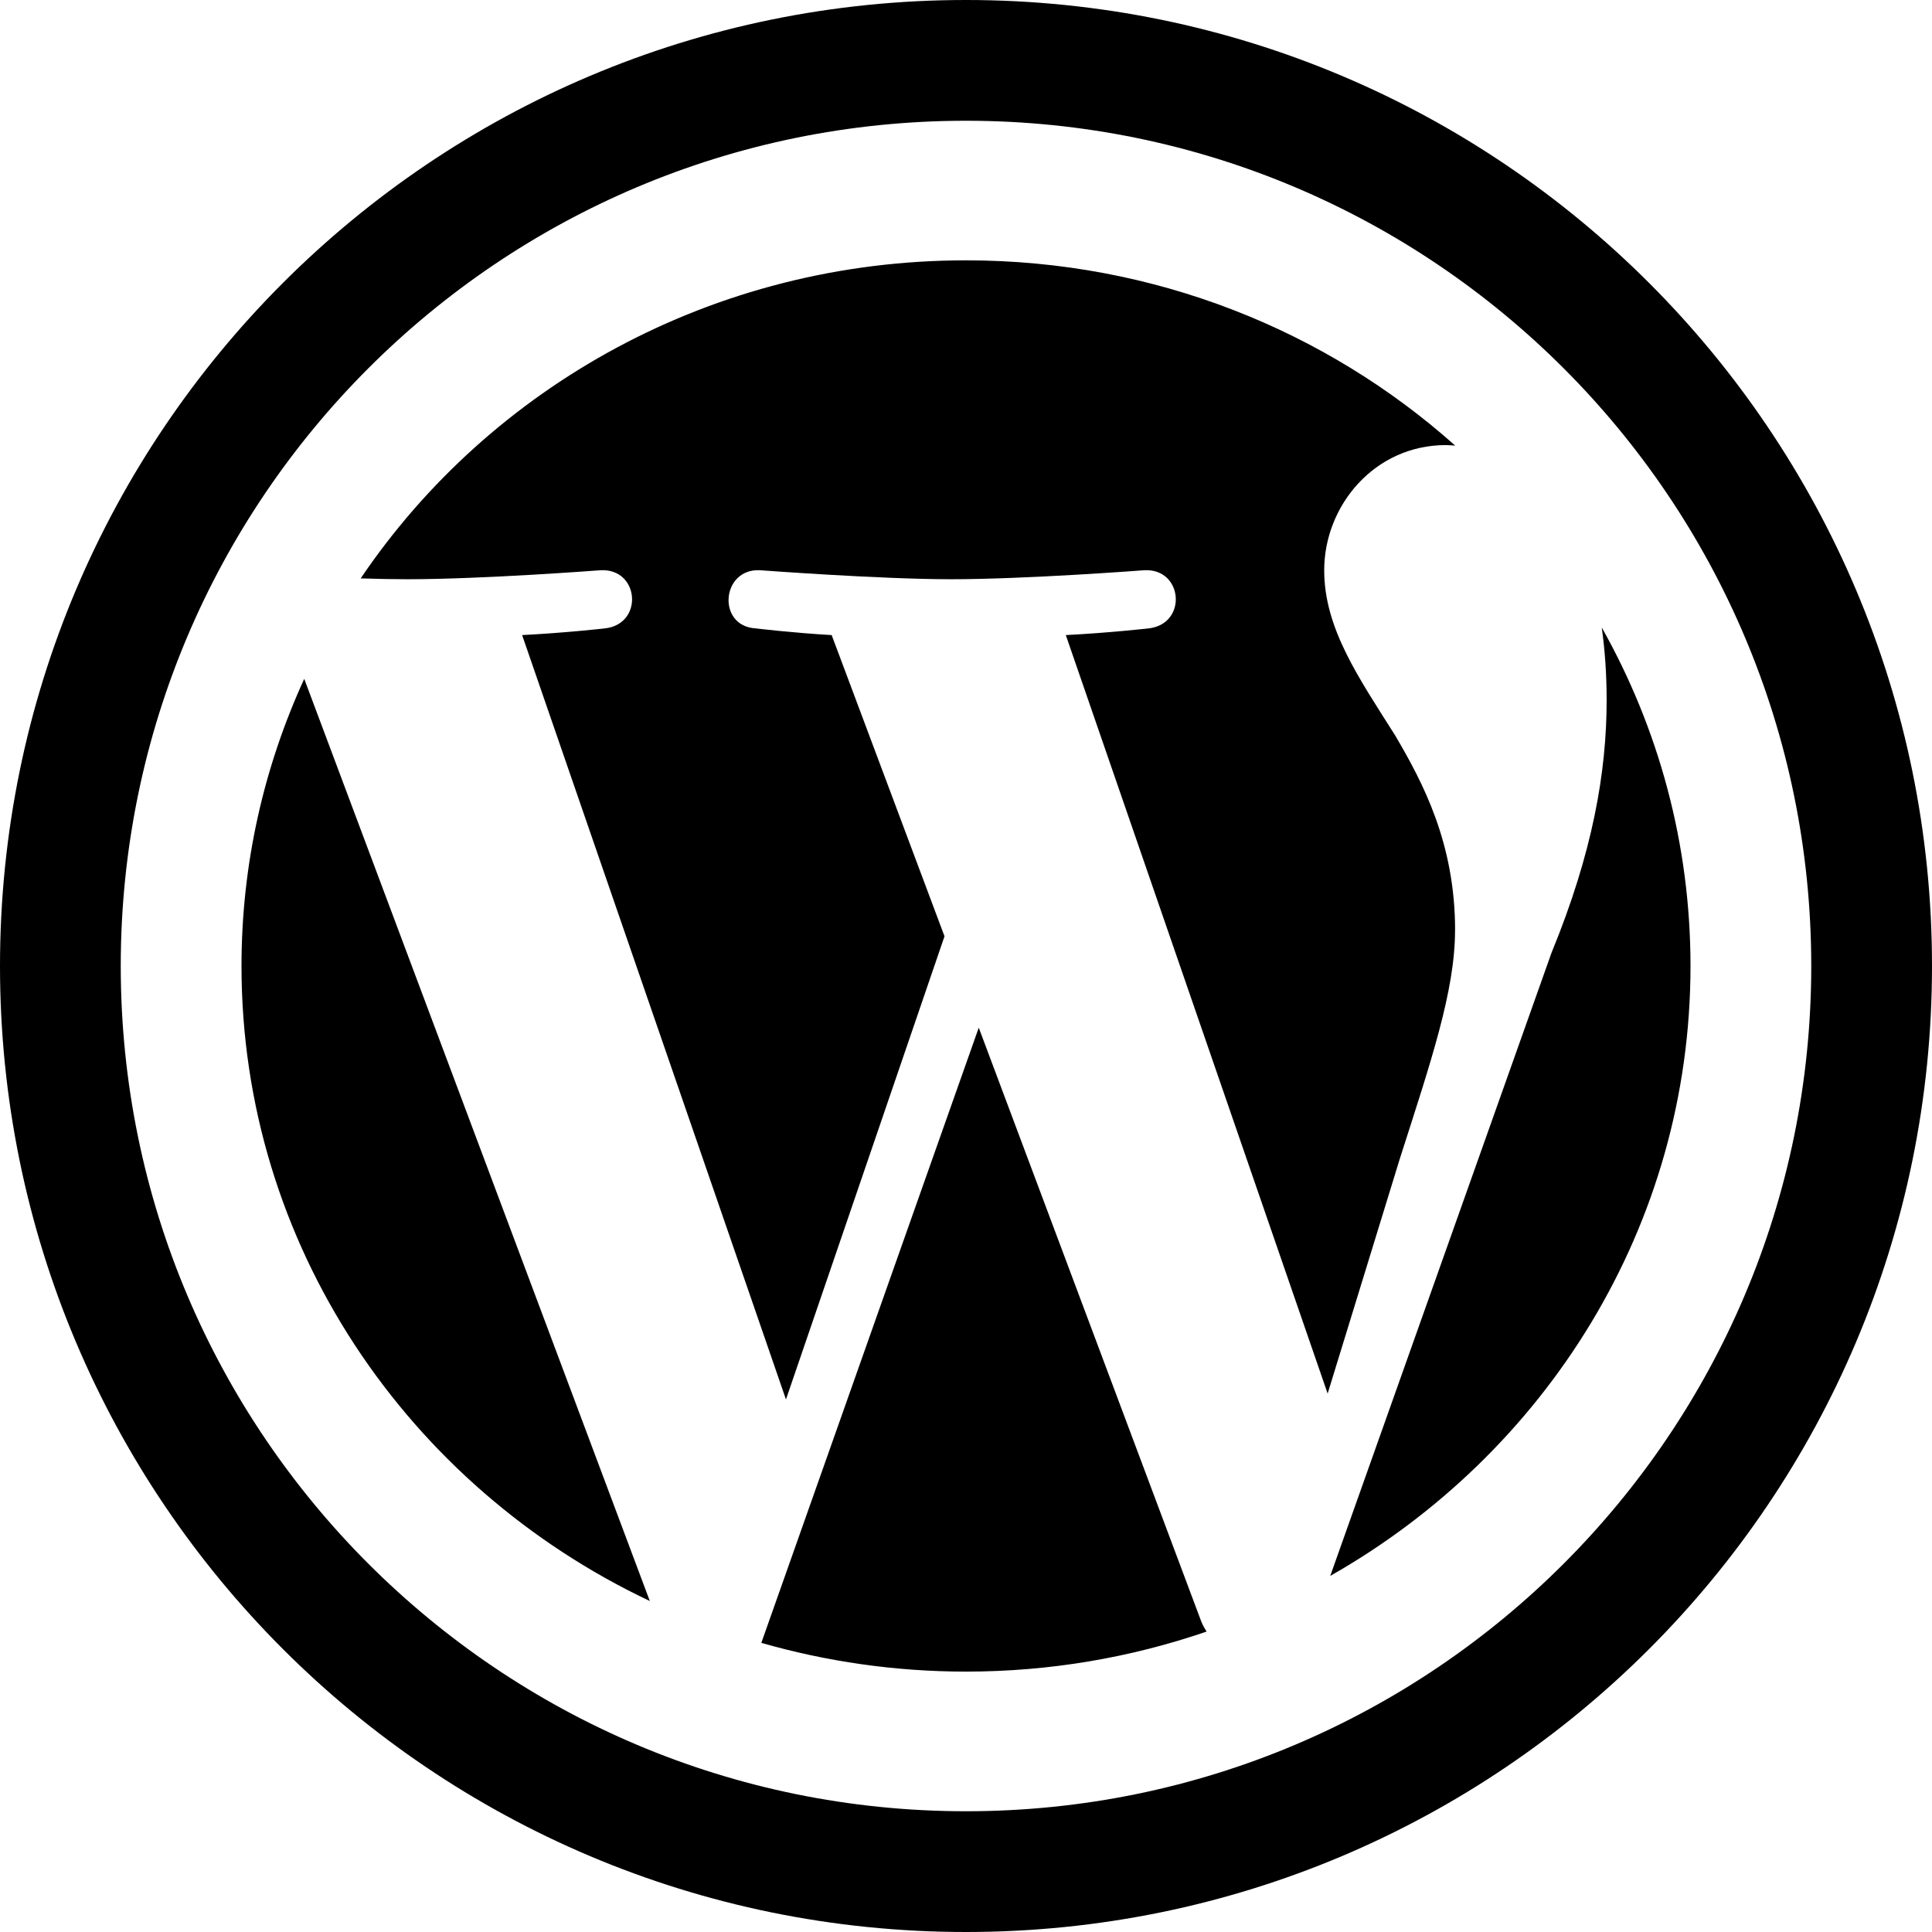
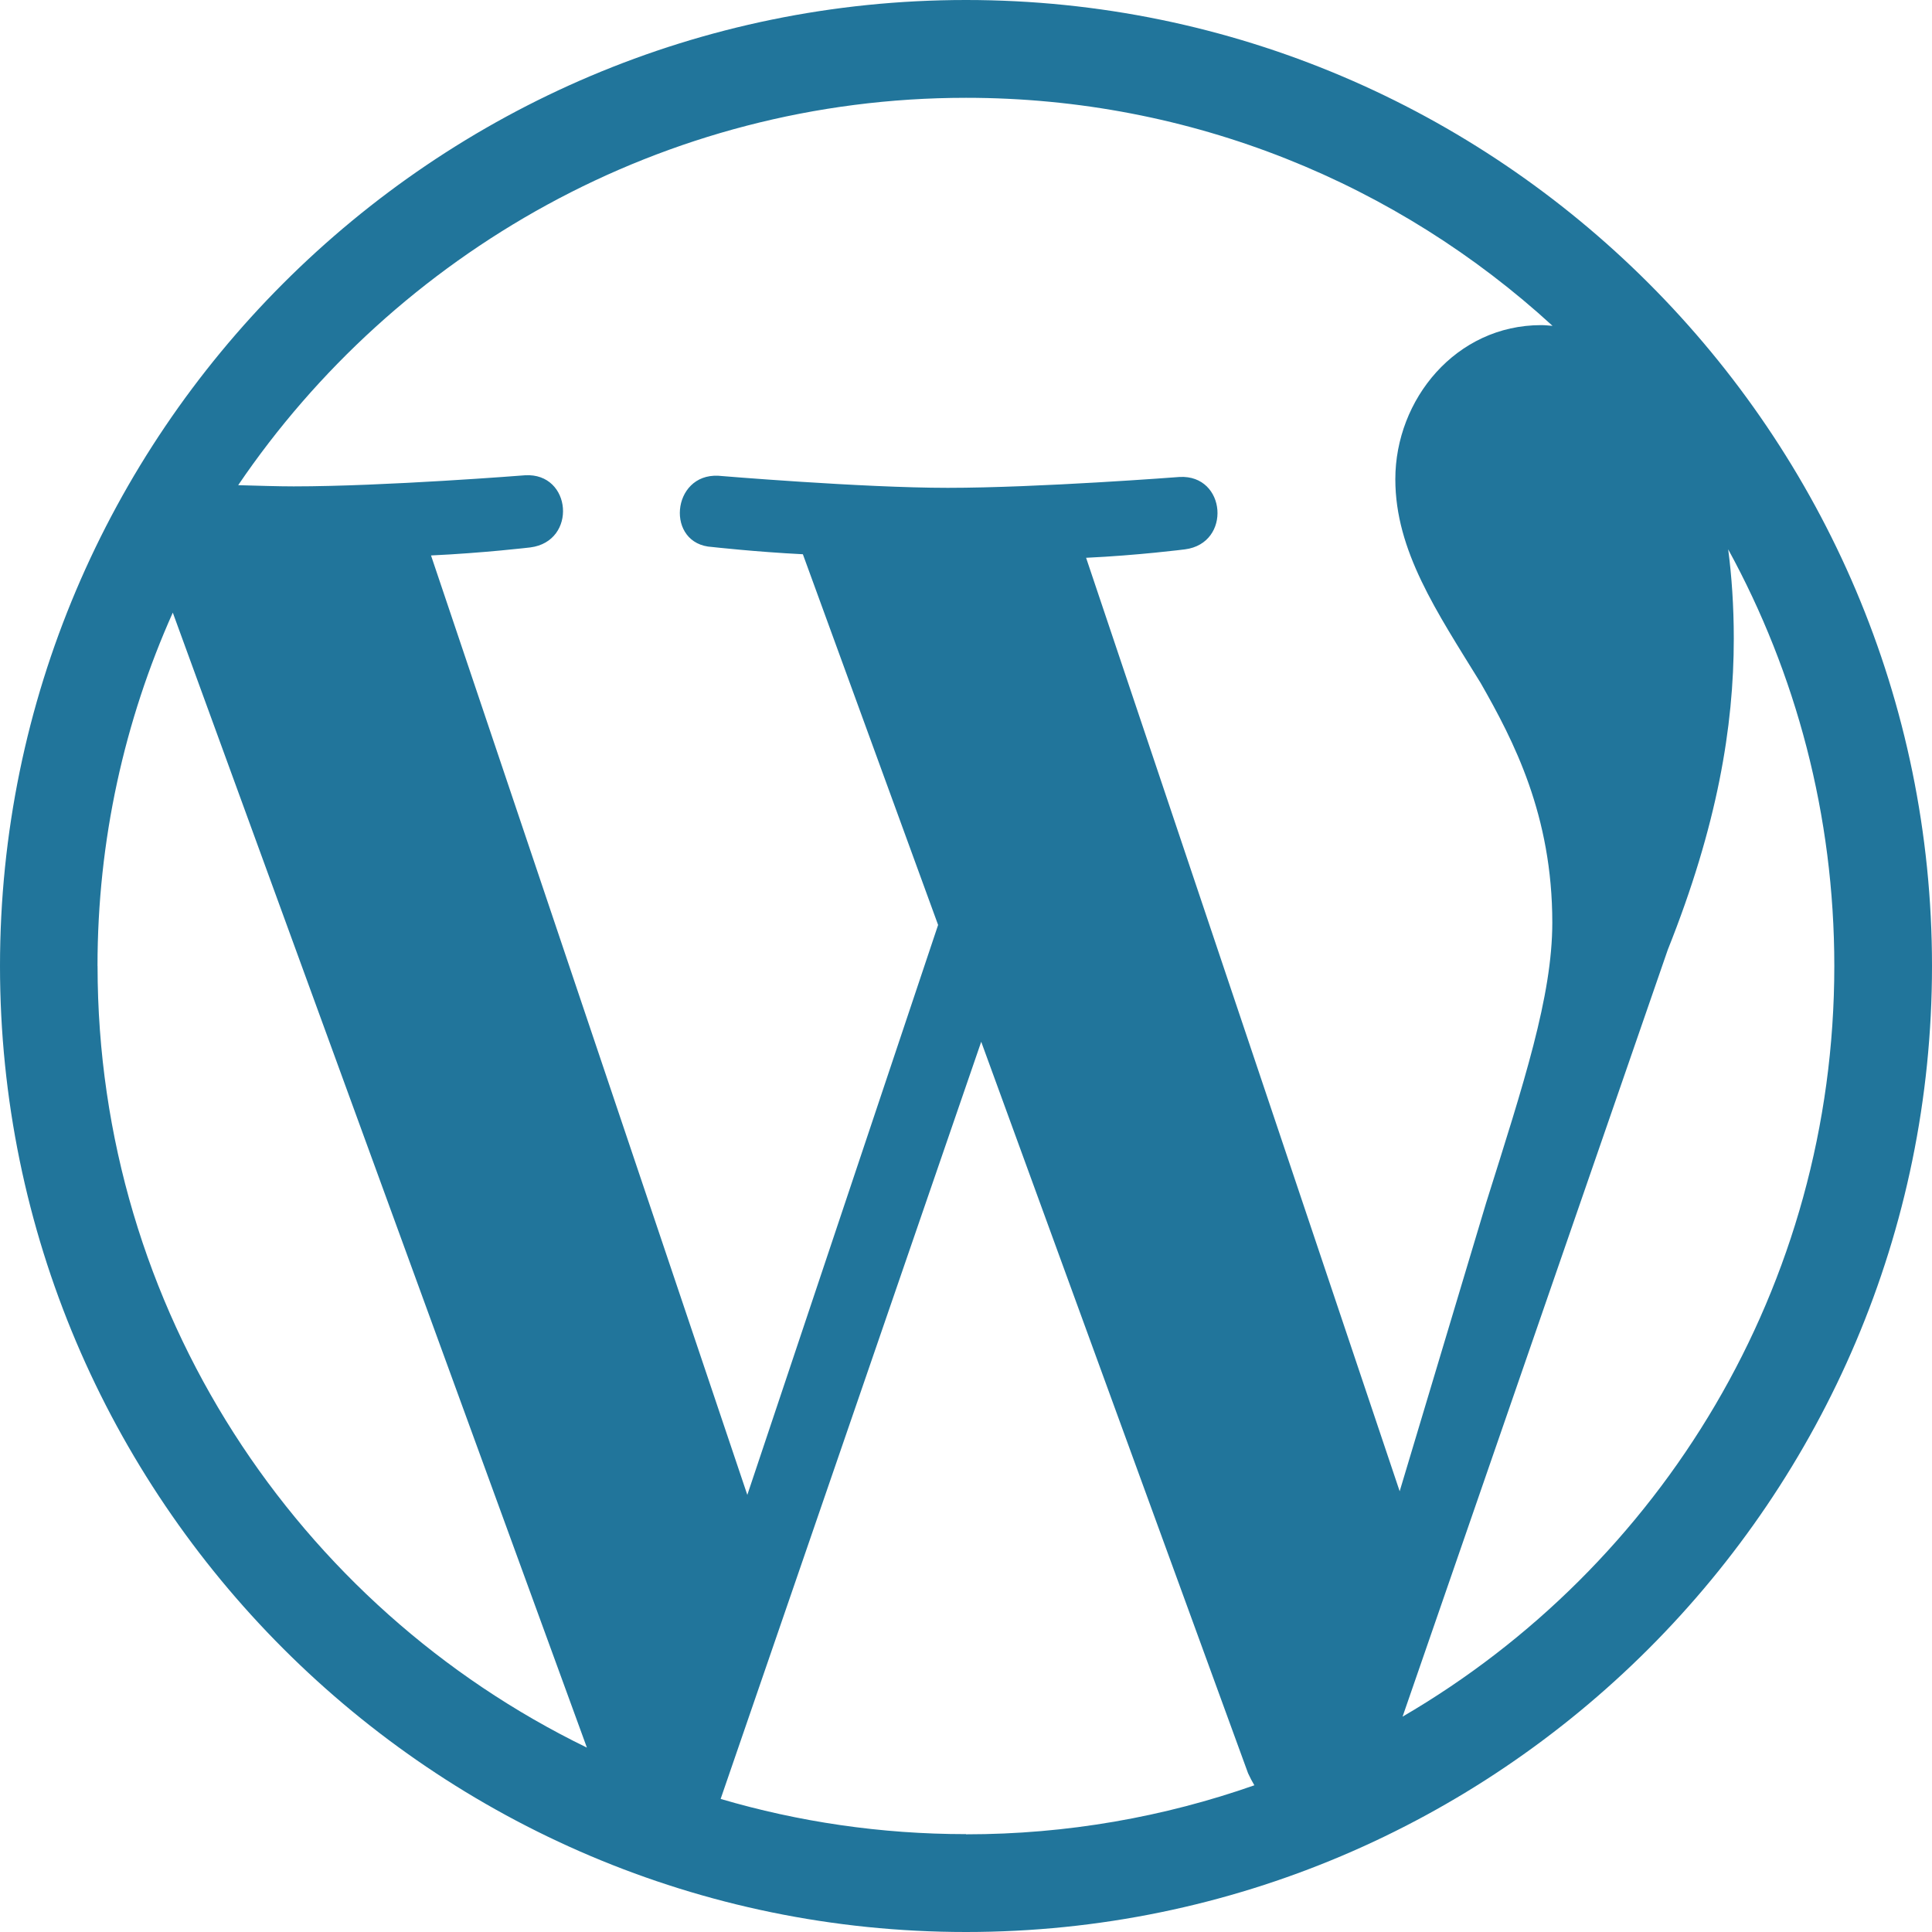
<svg xmlns="http://www.w3.org/2000/svg" version="1.1" width="32" height="32" viewBox="0 0 32 32">
-   <path d="M4 16c0 4.626 2.76 8.624 6.763 10.518l-5.724-15.274c-0.666 1.453-1.039 3.062-1.039 4.756zM24.101 15.41c0-1.445-0.533-2.445-0.989-3.223-0.608-0.963-1.179-1.778-1.179-2.741 0-1.074 0.836-2.074 2.015-2.074 0.053 0 0.104 0.006 0.155 0.009-2.135-1.905-4.979-3.069-8.103-3.069-4.192 0-7.881 2.095-10.026 5.268 0.282 0.009 0.547 0.014 0.772 0.014 1.255 0 3.198-0.149 3.198-0.149 0.647-0.037 0.723 0.889 0.077 0.963 0 0-0.65 0.074-1.373 0.111l4.37 12.66 2.626-7.671-1.869-4.989c-0.646-0.037-1.259-0.111-1.259-0.111-0.647-0.037-0.571-1 0.076-0.963 0 0 1.981 0.149 3.16 0.149 1.255 0 3.198-0.149 3.198-0.149 0.647-0.037 0.723 0.889 0.076 0.963 0 0-0.651 0.074-1.373 0.111l4.337 12.563 1.197-3.895c0.518-1.617 0.913-2.778 0.913-3.778zM16.211 17.022l-3.601 10.189c1.075 0.308 2.212 0.476 3.39 0.476 1.397 0 2.738-0.235 3.985-0.663-0.032-0.050-0.062-0.103-0.086-0.161l-3.688-9.842zM26.53 10.393c0.052 0.372 0.081 0.771 0.081 1.202 0 1.185-0.228 2.519-0.913 4.186l-3.665 10.321c3.568-2.026 5.967-5.79 5.967-10.102 0-2.032-0.533-3.943-1.47-5.607zM16 0c-8.837 0-16 7.163-16 16s7.163 16 16 16 16-7.163 16-16-7.163-16-16-16zM16 30c-7.732 0-14-6.268-14-14s6.268-14 14-14 14 6.268 14 14-6.268 14-14 14z" />
+   <path fill="#21759b" d="M28.625 9.1c1.12 2.049 1.757 4.4 1.757 6.9 0 5.305-2.875 9.941-7.151 12.433l4.393-12.703c0.82-2.053 1.093-3.695 1.093-5.152 0-0.54-0.035-1.040-0.093-1.48zM17.984 9.239c0.863-0.040 1.643-0.14 1.643-0.14 0.776-0.1 0.685-1.24-0.089-1.199 0 0-2.34 0.18-3.84 0.18-1.419 0-3.8-0.2-3.8-0.2-0.78-0.040-0.881 1.14-0.1 1.18 0 0 0.72 0.081 1.5 0.12l2.24 6.14-3.16 9.44-5.239-15.56c0.865-0.040 1.645-0.133 1.645-0.133 0.78-0.1 0.688-1.24-0.087-1.195 0 0-2.328 0.184-3.832 0.184-0.267 0-0.584-0.011-0.92-0.020 2.603-3.836 7.035-6.416 12.055-6.416 3.745 0 7.153 1.429 9.715 3.777-0.061-0.004-0.121-0.012-0.188-0.012-1.413 0-2.416 1.231-2.416 2.552 0 1.187 0.684 2.191 1.413 3.375 0.548 0.96 1.187 2.191 1.187 3.969 0 1.22-0.472 2.659-1.095 4.639l-1.433 4.78-5.2-15.48 0.001 0.019zM16 30.379c-1.412 0-2.775-0.204-4.064-0.583l4.316-12.541 4.42 12.116c0.032 0.071 0.067 0.135 0.104 0.199-1.493 0.524-3.1 0.812-4.776 0.812zM1.615 16c0-2.085 0.448-4.067 1.247-5.853l6.859 18.799c-4.795-2.332-8.104-7.251-8.105-12.945zM16 0c-8.82 0-16 7.18-16 16s7.18 16 16 16 16-7.18 16-16-7.18-16-16-16z" />
</svg>
